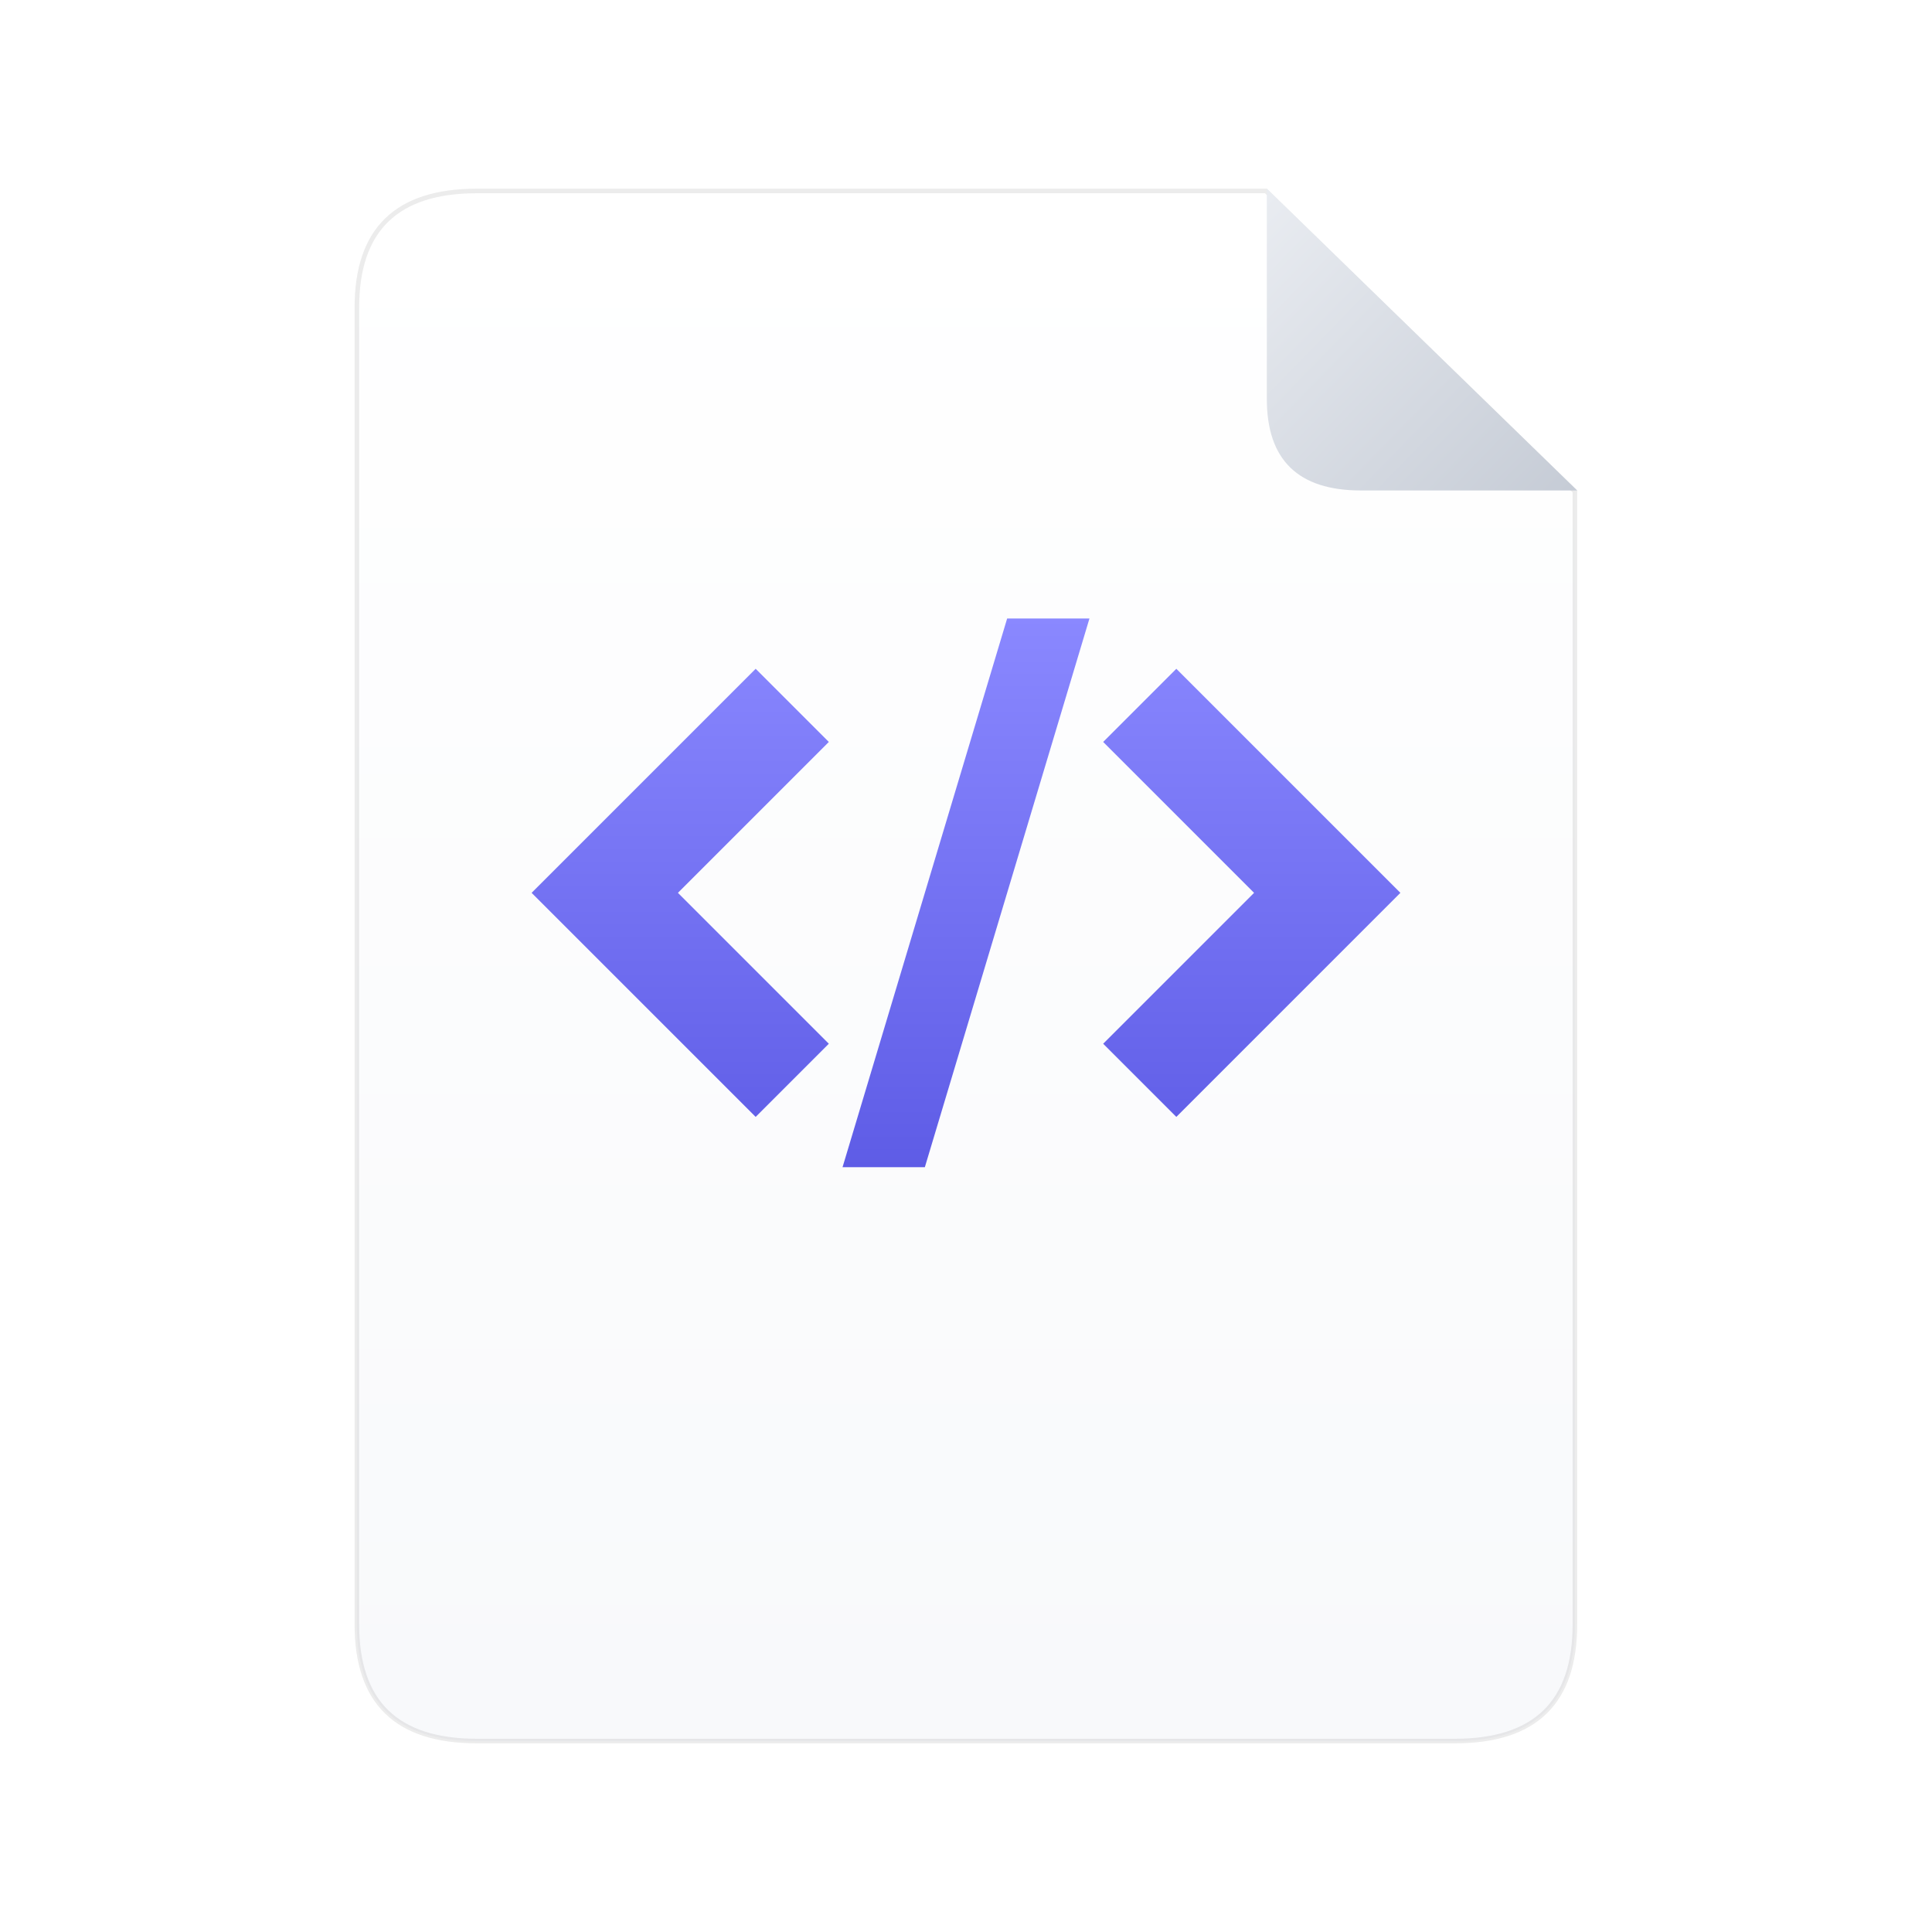
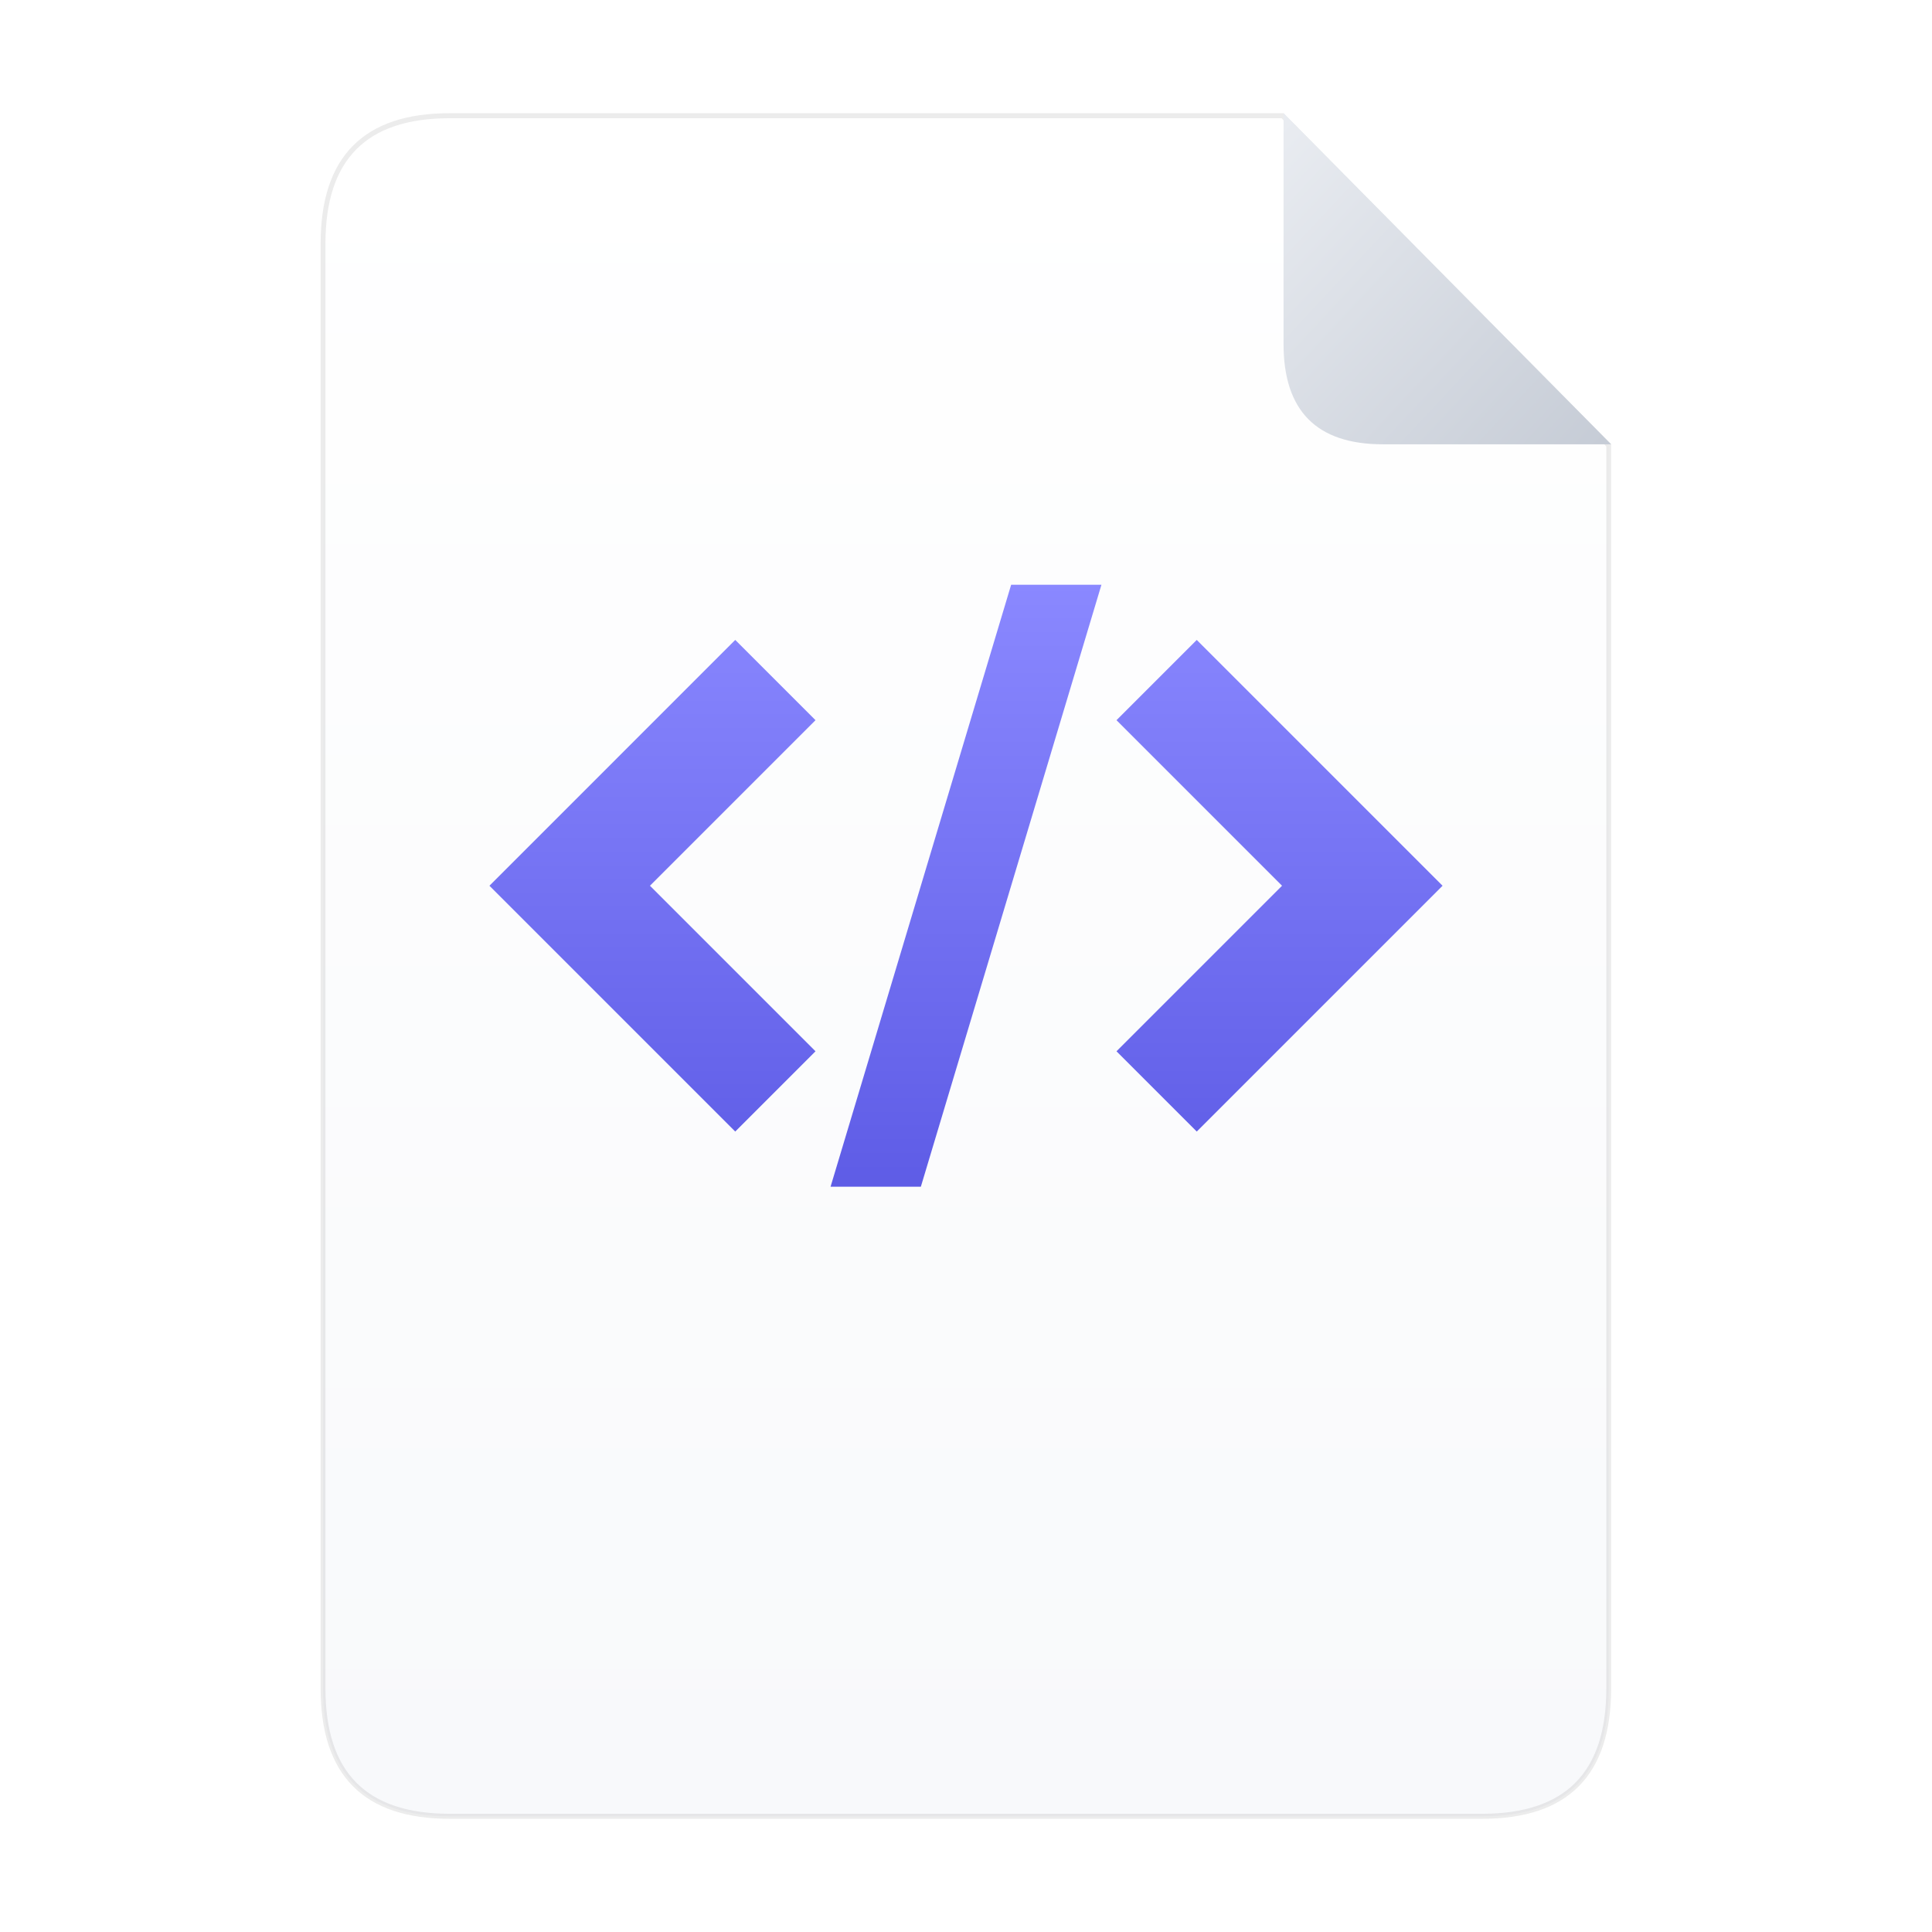
<svg xmlns="http://www.w3.org/2000/svg" xmlns:xlink="http://www.w3.org/1999/xlink" width="1024px" height="1024px" viewBox="0 0 1024 1024" version="1.1">
  <defs>
    <path d="M835.941,259.953 L835.941,860.988 C835.941,902.996 814.341,924 771.141,924 L252.741,924 C209.541,924 187.941,902.996 187.941,860.988 L187.941,163.012 C187.941,121.004 209.541,100 252.741,100 L671.449,100 Z" id="path-1" />
    <linearGradient x1="50%" y1="0%" x2="50%" y2="100%" id="linearGradient-2">
      <stop stop-color="#FFFFFF" offset="0%" />
      <stop stop-color="#F8F9FB" offset="100%" />
    </linearGradient>
    <linearGradient x1="50%" y1="0%" x2="50%" y2="100%" id="linearGradient-3">
      <stop stop-color="#8A88FF" offset="0%" />
      <stop stop-color="#5E5CE6" offset="100%" />
    </linearGradient>
    <linearGradient x1="0%" y1="2.722%" x2="100%" y2="97.278%" id="linearGradient-4">
      <stop stop-color="#E9ECF1" offset="0%" />
      <stop stop-color="#C6CCD6" offset="100%" />
    </linearGradient>
  </defs>
-   <g id="icon" stroke="none" fill="none" xlink:href="#path-1" fill-rule="evenodd" stroke-width="1">
+   <g id="icon" transform="matrix(1.097087, 0, 0, 1.097087, -49.70874, -49.70874)" stroke="none" fill="none" xlink:href="#path-1" fill-rule="evenodd" stroke-width="1">
    <g id="Glyph" transform="translate(196.9412, 100)">
-       <path d="M637.788,160.465 L637.788,760.988 C637.788,802.319 616.738,822.788 574.2,822.788 L55.8,822.788 C13.262,822.788 -7.788,802.319 -7.788,760.988 L-7.788,63.012 C-7.788,21.681 13.262,1.212 55.8,1.212 L474.016,1.212 Z" id="Page" stroke-opacity="0.078" stroke="#000000" stroke-width="2.424" fill="url(#linearGradient-2)" />
+       <path d="M637.788,160.465 L637.788,760.988 C637.788,802.319 616.738,822.788 574.2,822.788 L55.8,822.788 C13.262,822.788 -7.788,802.319 -7.788,760.988 L-7.788,63.012 C-7.788,21.681 13.262,1.212 55.8,1.212 L474.016,1.212 Z" id="Page" transform="matrix(0.962144, 0, 0, 1, 11.927, 0)" stroke-opacity="0.078" stroke="#000000" stroke-width="2.424" fill="url(#linearGradient-2)" />
      <path d="M203.576,254.471 L242.353,293.247 L162.376,373.224 L242.353,453.2 L203.576,491.976 L84.824,373.224 L203.576,254.471 Z M426.541,254.471 L545.294,373.224 L426.541,491.976 L387.765,453.2 L467.741,373.224 L387.765,293.247 L426.541,254.471 Z M336.871,227.812 L380.494,227.812 L293.247,518.635 L249.624,518.635 L336.871,227.812 Z" id="Code" fill="url(#linearGradient-3)" fill-rule="nonzero" />
-       <path d="M474.508,0 L639,159.953 L524.354,159.953 C491.123,159.953 474.508,143.796 474.508,111.482 L474.508,0 Z" id="Corner" fill="url(#linearGradient-4)" />
+       <path d="M474.508,0 L639,159.953 L524.354,159.953 C491.123,159.953 474.508,143.796 474.508,111.482 L474.508,0 Z" id="Corner" transform="matrix(0.962144, 0, 0, 1, 11.927, 0)" fill="url(#linearGradient-4)" />
    </g>
  </g>
</svg>
